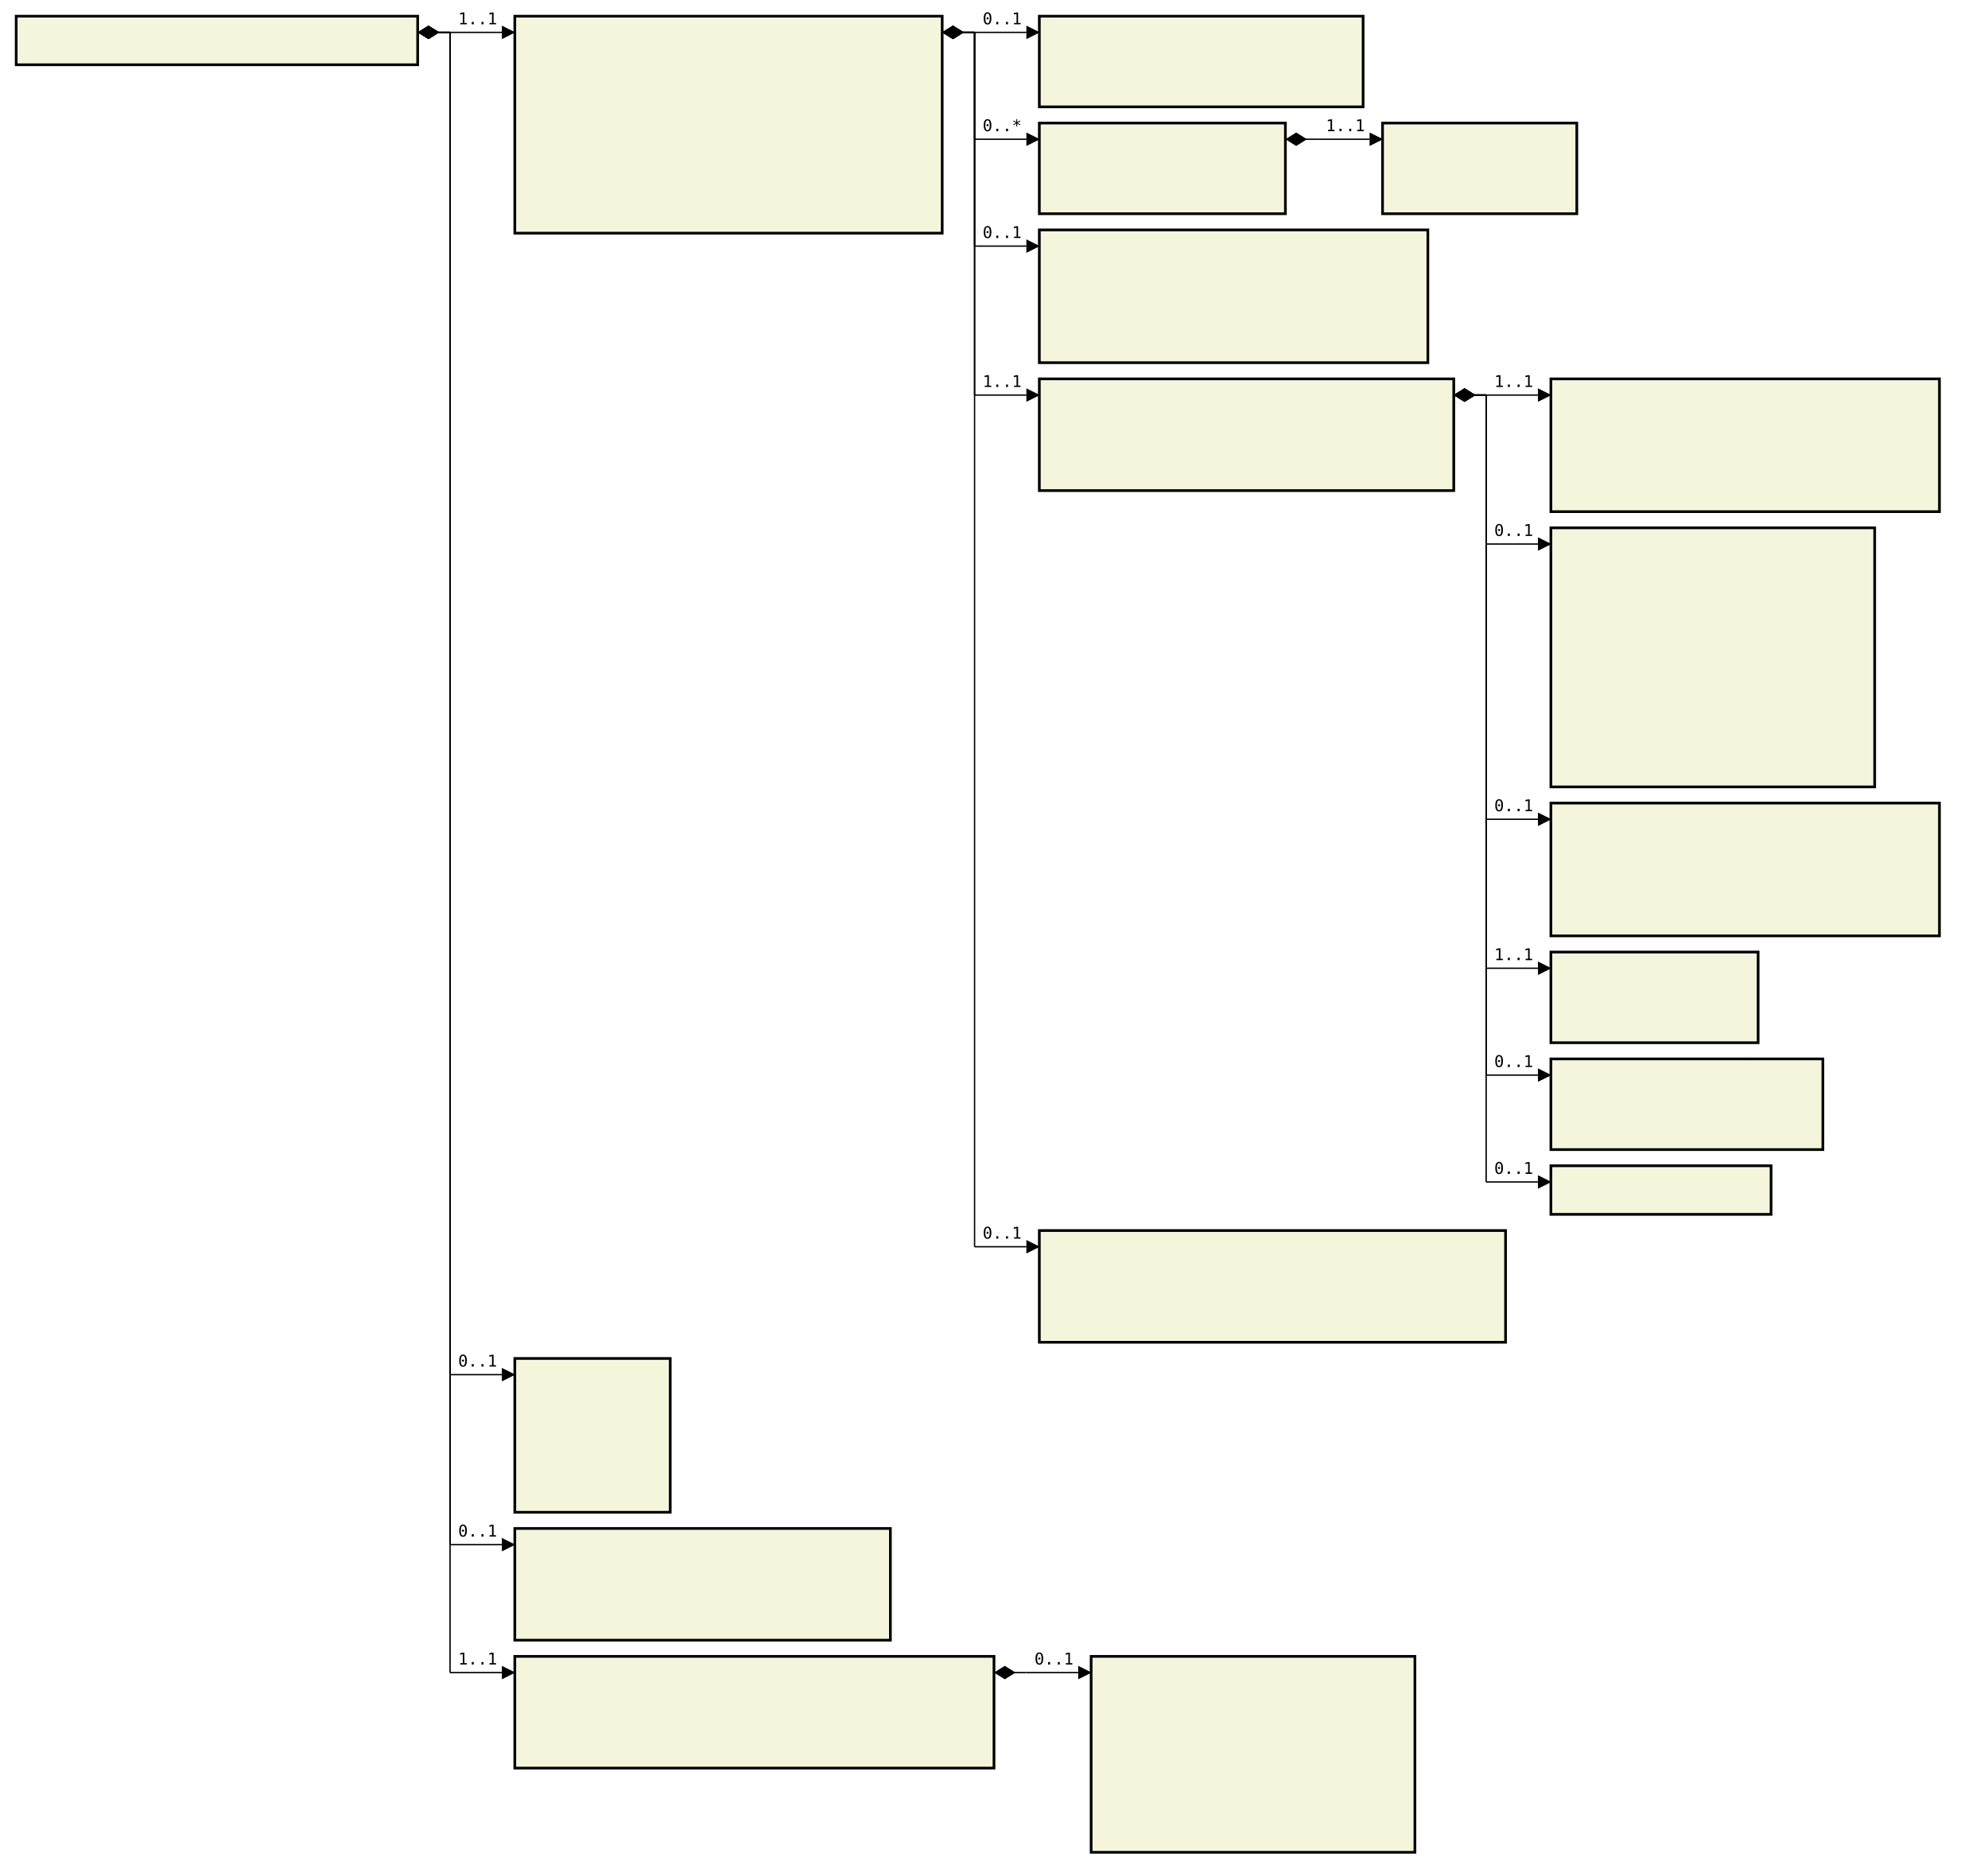
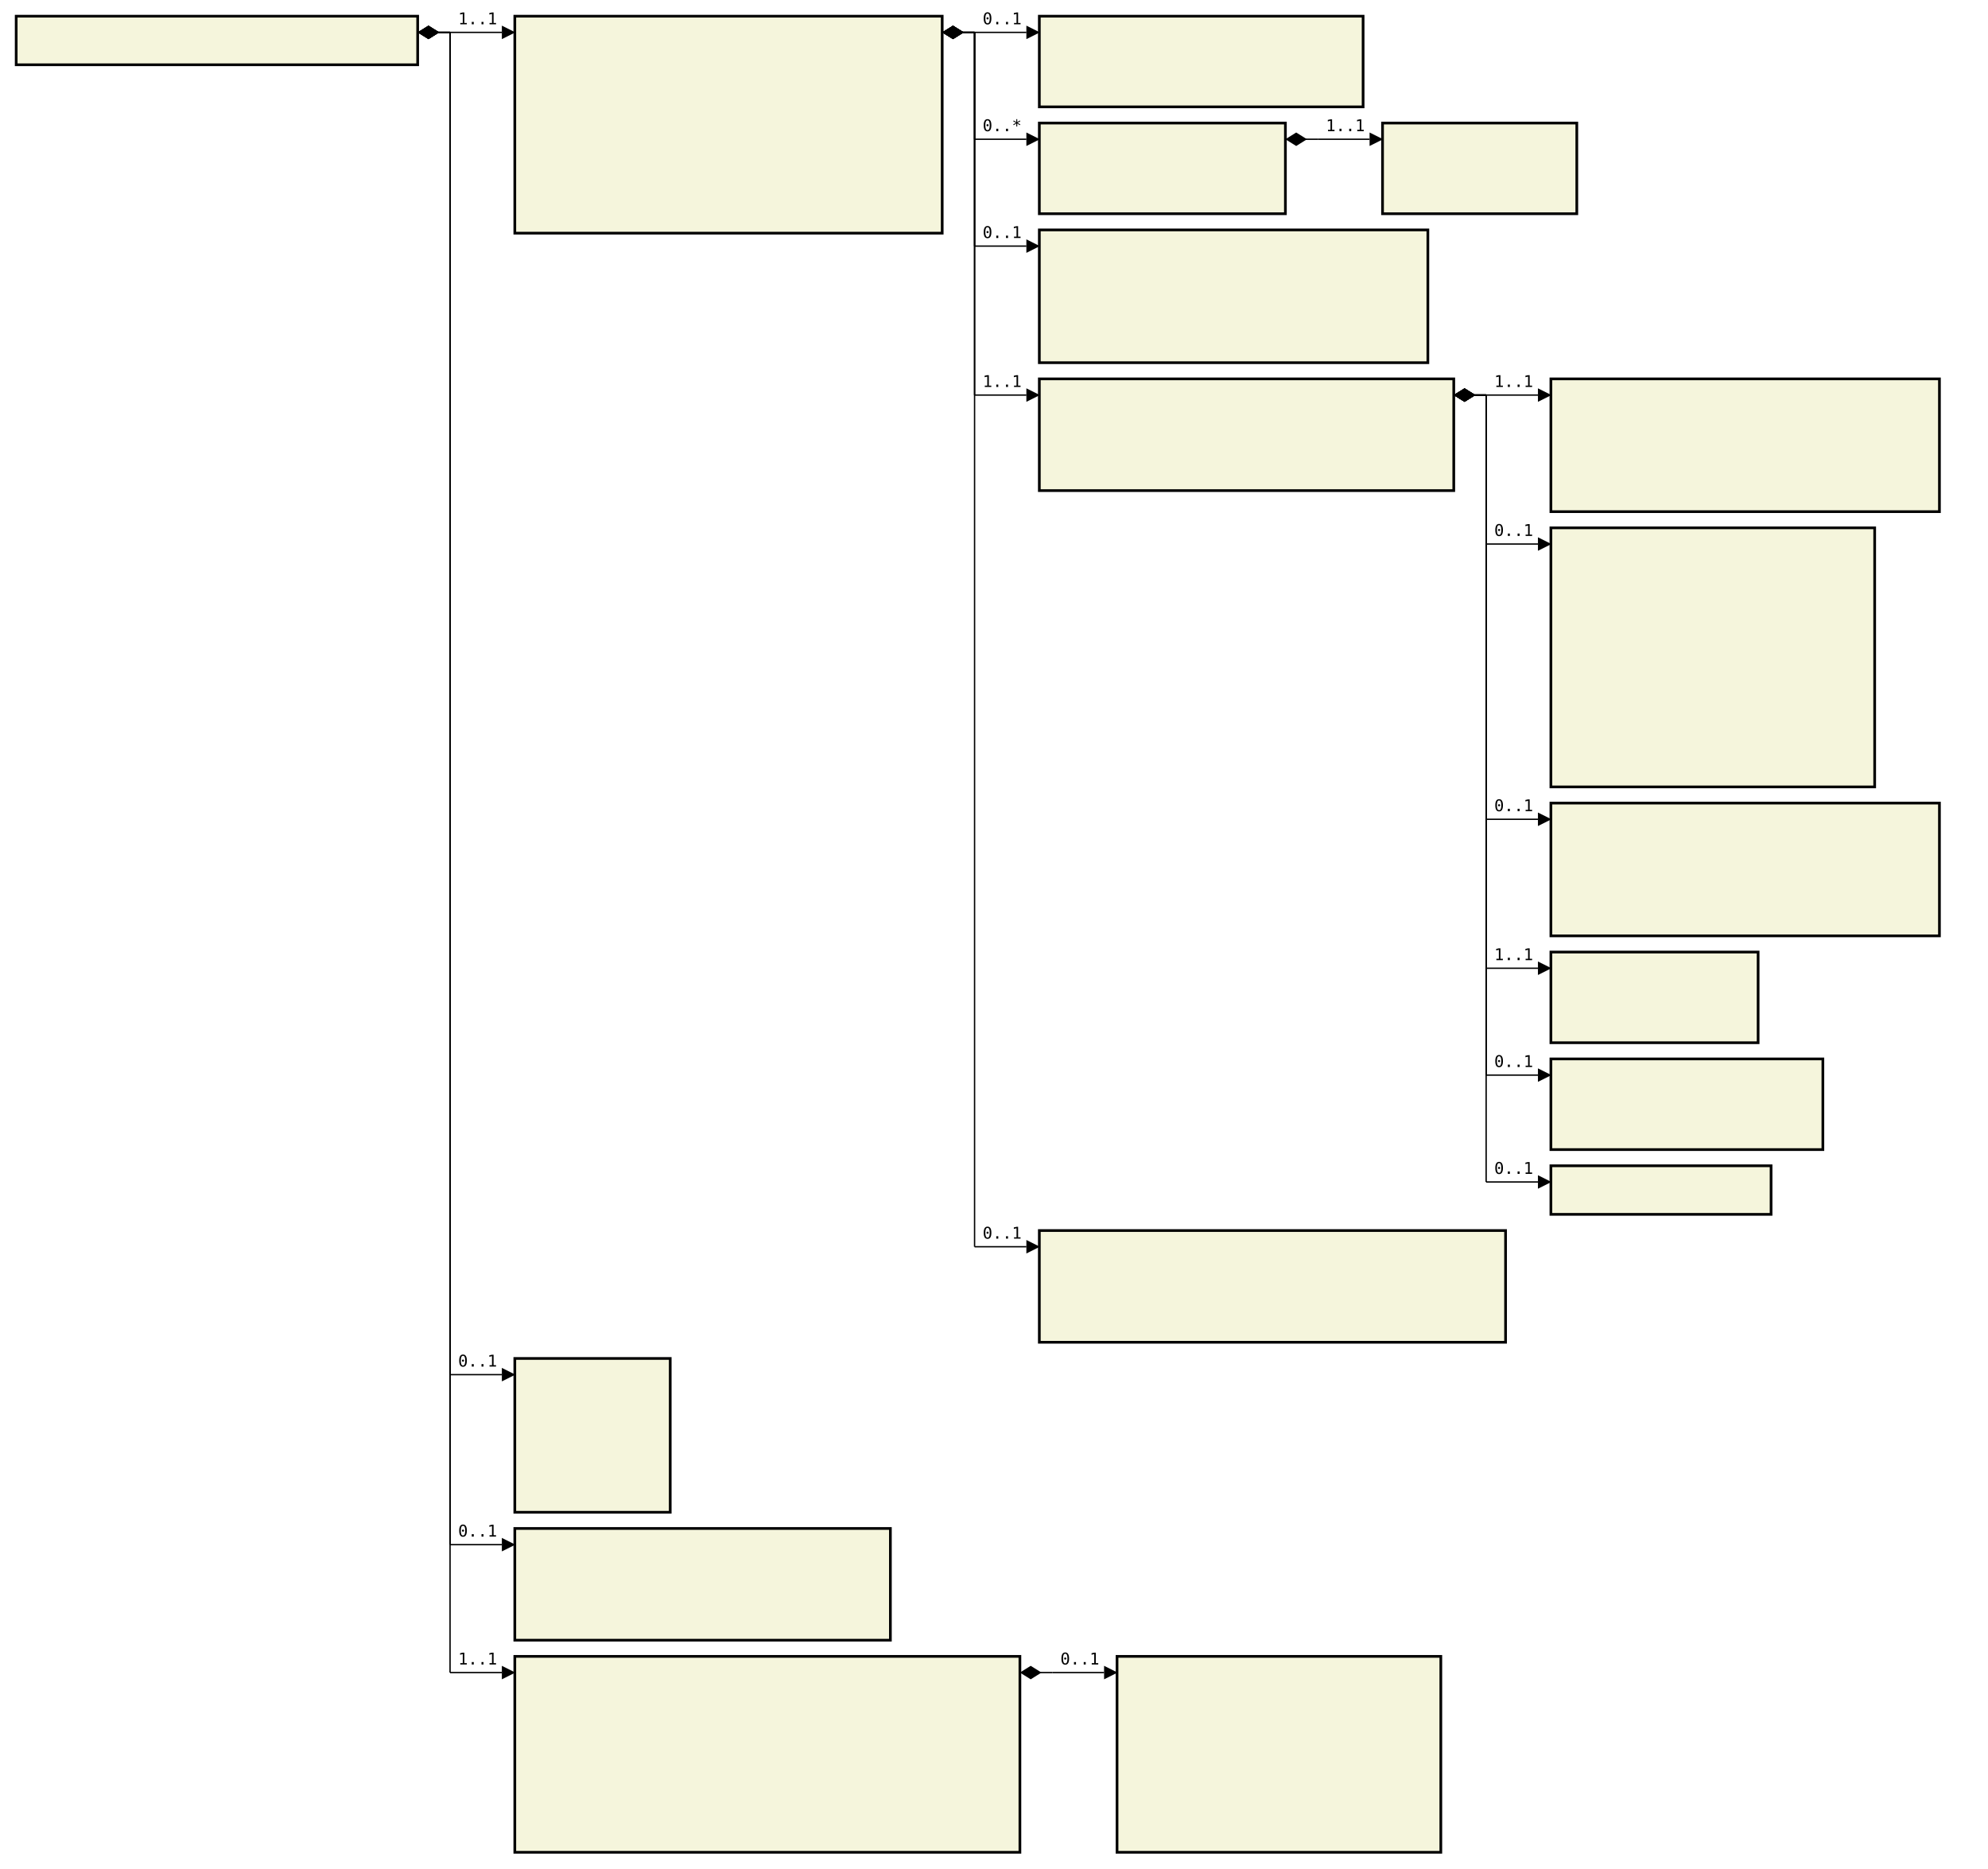
<svg xmlns="http://www.w3.org/2000/svg" font-family="monospace" width="122.8em" height="115.4em" style="background-color:white">
  <defs>
    <marker id="Triangle" viewBox="0 0 10 10" refX="0" refY="5" markerUnits="strokeWidth" markerWidth="15" markerHeight="10" orient="auto">
      <path d="M 0 0 L 10 5 L 0 10 z" />
    </marker>
    <marker id="Diamond" viewBox="0 0 16 10" refX="0" refY="5" markerUnits="strokeWidth" markerWidth="20" markerHeight="10" orient="auto">
      <path d="M 0 5 L 8 10 L 16 5 L 8 0 z" />
    </marker>
  </defs>
  <rect x="1em" y="1em" width="24.8em" height="3em" fill="beige" stroke="black" stroke-width="2" />
  <text style="font-weight:bold" text-anchor="middle" x="13.4em" y="2.3em" fill="black">
</text>
  <rect x="31.8em" y="1em" width="26.4em" height="13.4em" fill="beige" stroke="black" stroke-width="2" />
  <text style="font-weight:bold" text-anchor="middle" x="45em" y="2.3em" fill="black">
</text>
  <text x="32.8em" y="4.3em" fill="darkslateblue">
</text>
  <text x="32.8em" y="5.6em" fill="darkslateblue">
</text>
  <text x="32.8em" y="6.9em" fill="darkslateblue">
</text>
  <text x="32.8em" y="8.2em" fill="darkslateblue">
</text>
  <text x="32.8em" y="9.5em" fill="darkslateblue">
</text>
  <text x="32.8em" y="10.8em" fill="darkslateblue">
</text>
  <text x="32.8em" y="12.1em" fill="darkslateblue">
</text>
  <text x="32.8em" y="13.4em" fill="darkslateblue">
</text>
  <rect x="64.2em" y="1em" width="20em" height="5.6em" fill="beige" stroke="black" stroke-width="2" />
  <text style="font-weight:bold" text-anchor="middle" x="74.2em" y="2.3em" fill="black">
</text>
  <text x="65.2em" y="4.3em" fill="darkslateblue">
</text>
  <text x="65.2em" y="5.6em" fill="darkslateblue">
</text>
  <rect x="64.2em" y="7.6em" width="15.2em" height="5.6em" fill="beige" stroke="black" stroke-width="2" />
  <text style="font-weight:bold" text-anchor="middle" x="71.8em" y="8.9em" fill="black">
</text>
  <text x="65.2em" y="10.9em" fill="darkslateblue">
</text>
  <text x="65.2em" y="12.2em" fill="darkslateblue">
</text>
  <rect x="85.4em" y="7.6em" width="12em" height="5.6em" fill="beige" stroke="black" stroke-width="2" />
  <text style="font-weight:bold" text-anchor="middle" x="91.4em" y="8.9em" fill="black">
</text>
  <text x="86.4em" y="10.9em" fill="darkslateblue">
</text>
  <text x="86.4em" y="12.2em" fill="darkslateblue">
</text>
  <rect x="64.2em" y="14.2em" width="24em" height="8.2em" fill="beige" stroke="black" stroke-width="2" />
  <text style="font-weight:bold" text-anchor="middle" x="76.2em" y="15.5em" fill="black">
</text>
  <text x="65.2em" y="17.5em" fill="darkslateblue">
</text>
  <text x="65.2em" y="18.8em" fill="darkslateblue">
</text>
  <text x="65.2em" y="20.1em" fill="darkslateblue">
</text>
  <text x="65.2em" y="21.4em" fill="darkslateblue">
</text>
  <rect x="64.2em" y="23.4em" width="25.6em" height="6.9em" fill="beige" stroke="black" stroke-width="2" />
  <text style="font-weight:bold" text-anchor="middle" x="77em" y="24.7em" fill="black">
</text>
  <text x="65.2em" y="26.7em" fill="darkslateblue">
</text>
  <text x="65.2em" y="28em" fill="darkslateblue">
</text>
  <text x="65.2em" y="29.3em" fill="darkslateblue">
</text>
  <rect x="95.8em" y="23.4em" width="24em" height="8.2em" fill="beige" stroke="black" stroke-width="2" />
  <text style="font-weight:bold" text-anchor="middle" x="107.8em" y="24.7em" fill="black">
</text>
  <text x="96.8em" y="26.7em" fill="darkslateblue">
</text>
  <text x="96.8em" y="28em" fill="darkslateblue">
</text>
  <text x="96.8em" y="29.3em" fill="darkslateblue">
</text>
  <text x="96.8em" y="30.6em" fill="darkslateblue">
</text>
  <rect x="95.8em" y="32.6em" width="20em" height="16em" fill="beige" stroke="black" stroke-width="2" />
  <text style="font-weight:bold" text-anchor="middle" x="105.8em" y="33.9em" fill="black">
</text>
  <text x="96.8em" y="35.9em" fill="darkslateblue">
</text>
  <text x="96.8em" y="37.2em" fill="darkslateblue">
</text>
  <text x="96.8em" y="38.5em" fill="darkslateblue">
</text>
  <text x="96.8em" y="39.8em" fill="darkslateblue">
</text>
  <text x="96.8em" y="41.1em" fill="darkslateblue">
</text>
  <text x="96.8em" y="42.4em" fill="darkslateblue">
</text>
  <text x="96.8em" y="43.7em" fill="darkslateblue">
</text>
  <text x="96.8em" y="45em" fill="darkslateblue">
</text>
  <text x="96.8em" y="46.3em" fill="darkslateblue">
</text>
  <text x="96.8em" y="47.6em" fill="darkslateblue">
</text>
  <rect x="95.8em" y="49.6em" width="24em" height="8.2em" fill="beige" stroke="black" stroke-width="2" />
  <text style="font-weight:bold" text-anchor="middle" x="107.8em" y="50.9em" fill="black">
</text>
  <text x="96.8em" y="52.9em" fill="darkslateblue">
</text>
  <text x="96.8em" y="54.2em" fill="darkslateblue">
</text>
  <text x="96.8em" y="55.5em" fill="darkslateblue">
</text>
  <text x="96.8em" y="56.8em" fill="darkslateblue">
</text>
  <rect x="95.8em" y="58.8em" width="12.8em" height="5.6em" fill="beige" stroke="black" stroke-width="2" />
  <text style="font-weight:bold" text-anchor="middle" x="102.2em" y="60.1em" fill="black">
</text>
  <text x="96.8em" y="62.1em" fill="darkslateblue">
</text>
  <text x="96.8em" y="63.4em" fill="darkslateblue">
</text>
  <rect x="95.8em" y="65.4em" width="16.8em" height="5.6em" fill="beige" stroke="black" stroke-width="2" />
  <text style="font-weight:bold" text-anchor="middle" x="104.2em" y="66.7em" fill="black">
</text>
  <text x="96.8em" y="68.7em" fill="darkslateblue">
</text>
  <text x="96.8em" y="70em" fill="darkslateblue">
</text>
  <rect x="95.8em" y="72em" width="13.6em" height="3em" fill="beige" stroke="black" stroke-width="2" />
  <text style="font-weight:bold" text-anchor="middle" x="102.6em" y="73.3em" fill="black">
</text>
  <rect x="64.2em" y="76em" width="28.8em" height="6.9em" fill="beige" stroke="black" stroke-width="2" />
  <text style="font-weight:bold" text-anchor="middle" x="78.6em" y="77.3em" fill="black">
</text>
  <text x="65.2em" y="79.3em" fill="darkslateblue">
</text>
  <text x="65.2em" y="80.6em" fill="darkslateblue">
</text>
  <text x="65.2em" y="81.9em" fill="darkslateblue">
</text>
  <rect x="31.8em" y="83.9em" width="9.6em" height="9.5em" fill="beige" stroke="black" stroke-width="2" />
  <text style="font-weight:bold" text-anchor="middle" x="36.6em" y="85.2em" fill="black">
</text>
  <text x="32.8em" y="87.2em" fill="darkslateblue">
</text>
  <text x="32.8em" y="88.5em" fill="darkslateblue">
</text>
  <text x="32.8em" y="89.8em" fill="darkslateblue">
</text>
  <text x="32.8em" y="91.1em" fill="darkslateblue">
</text>
  <text x="32.8em" y="92.4em" fill="darkslateblue">
</text>
  <rect x="31.8em" y="94.4em" width="23.2em" height="6.9em" fill="beige" stroke="black" stroke-width="2" />
  <text style="font-weight:bold" text-anchor="middle" x="43.4em" y="95.7em" fill="black">
</text>
  <text x="32.8em" y="97.7em" fill="darkslateblue">
</text>
  <text x="32.8em" y="99em" fill="darkslateblue">
</text>
  <text x="32.8em" y="100.3em" fill="darkslateblue">
</text>
-   <rect x="31.8em" y="102.3em" width="29.6em" height="6.9em" fill="beige" stroke="black" stroke-width="2" />
-   <text style="font-weight:bold" text-anchor="middle" x="46.6em" y="103.6em" fill="black">
+   <rect x="31.8em" y="102.3em" width="31.2em" height="12.1em" fill="beige" stroke="black" stroke-width="2" />
+   <text style="font-weight:bold" text-anchor="middle" x="47.4em" y="103.6em" fill="black">
</text>
  <text x="32.8em" y="105.6em" fill="darkslateblue">
</text>
  <text x="32.8em" y="106.9em" fill="darkslateblue">
</text>
  <text x="32.8em" y="108.2em" fill="darkslateblue">
</text>
-   <rect x="67.4em" y="102.3em" width="20em" height="12.1em" fill="beige" stroke="black" stroke-width="2" />
-   <text style="font-weight:bold" text-anchor="middle" x="77.4em" y="103.6em" fill="black">
- </text>
-   <text x="68.4em" y="105.6em" fill="darkslateblue">
- </text>
-   <text x="68.4em" y="106.9em" fill="darkslateblue">
- </text>
-   <text x="68.4em" y="108.2em" fill="darkslateblue">
- </text>
-   <text x="68.4em" y="109.5em" fill="darkslateblue">
- </text>
-   <text x="68.4em" y="110.8em" fill="darkslateblue">
- </text>
-   <text x="68.4em" y="112.1em" fill="darkslateblue">
- </text>
-   <text x="68.4em" y="113.4em" fill="darkslateblue">
+   <text x="32.8em" y="109.5em" fill="darkslateblue">
+ </text>
+   <text x="32.8em" y="110.8em" fill="darkslateblue">
+ </text>
+   <text x="32.8em" y="112.1em" fill="darkslateblue">
+ </text>
+   <text x="32.8em" y="113.4em" fill="darkslateblue">
+ </text>
+   <rect x="69em" y="102.3em" width="20em" height="12.1em" fill="beige" stroke="black" stroke-width="2" />
+   <text style="font-weight:bold" text-anchor="middle" x="79em" y="103.6em" fill="black">
+ </text>
+   <text x="70em" y="105.6em" fill="darkslateblue">
+ </text>
+   <text x="70em" y="106.9em" fill="darkslateblue">
+ </text>
+   <text x="70em" y="108.2em" fill="darkslateblue">
+ </text>
+   <text x="70em" y="109.5em" fill="darkslateblue">
+ </text>
+   <text x="70em" y="110.8em" fill="darkslateblue">
+ </text>
+   <text x="70em" y="112.1em" fill="darkslateblue">
+ </text>
+   <text x="70em" y="113.4em" fill="darkslateblue">
</text>
  <line x1="25.8em" y1="2em" x2="27.8em" y2="2em" stroke="black" marker-start="url(#Diamond)" />
  <line x1="27.8em" y1="2em" x2="27.8em" y2="2em" stroke="black" />
  <line x1="27.8em" y1="2em" x2="31em" y2="2em" stroke="black" marker-end="url(#Triangle)" />
  <text x="28.3em" y="1.5em">1..1</text>
  <line x1="58.2em" y1="2em" x2="60.2em" y2="2em" stroke="black" marker-start="url(#Diamond)" />
  <line x1="60.2em" y1="2em" x2="60.2em" y2="2em" stroke="black" />
  <line x1="60.2em" y1="2em" x2="63.4em" y2="2em" stroke="black" marker-end="url(#Triangle)" />
  <text x="60.7em" y="1.5em">0..1</text>
  <line x1="58.2em" y1="2em" x2="60.2em" y2="2em" stroke="black" marker-start="url(#Diamond)" />
  <line x1="60.2em" y1="2em" x2="60.2em" y2="8.6em" stroke="black" />
  <line x1="60.2em" y1="8.6em" x2="63.4em" y2="8.6em" stroke="black" marker-end="url(#Triangle)" />
  <text x="60.7em" y="8.1em">0..*</text>
  <line x1="79.4em" y1="8.6em" x2="81.4em" y2="8.6em" stroke="black" marker-start="url(#Diamond)" />
  <line x1="81.4em" y1="8.6em" x2="81.4em" y2="8.6em" stroke="black" />
  <line x1="81.4em" y1="8.6em" x2="84.6em" y2="8.6em" stroke="black" marker-end="url(#Triangle)" />
  <text x="81.9em" y="8.1em">1..1</text>
  <line x1="58.2em" y1="2em" x2="60.2em" y2="2em" stroke="black" marker-start="url(#Diamond)" />
  <line x1="60.2em" y1="2em" x2="60.2em" y2="15.2em" stroke="black" />
  <line x1="60.2em" y1="15.2em" x2="63.4em" y2="15.2em" stroke="black" marker-end="url(#Triangle)" />
  <text x="60.7em" y="14.7em">0..1</text>
  <line x1="58.2em" y1="2em" x2="60.2em" y2="2em" stroke="black" marker-start="url(#Diamond)" />
  <line x1="60.2em" y1="2em" x2="60.2em" y2="24.4em" stroke="black" />
  <line x1="60.2em" y1="24.4em" x2="63.4em" y2="24.4em" stroke="black" marker-end="url(#Triangle)" />
  <text x="60.7em" y="23.9em">1..1</text>
  <line x1="89.8em" y1="24.4em" x2="91.8em" y2="24.4em" stroke="black" marker-start="url(#Diamond)" />
  <line x1="91.8em" y1="24.4em" x2="91.8em" y2="24.4em" stroke="black" />
  <line x1="91.8em" y1="24.4em" x2="95em" y2="24.4em" stroke="black" marker-end="url(#Triangle)" />
  <text x="92.3em" y="23.9em">1..1</text>
  <line x1="89.8em" y1="24.4em" x2="91.8em" y2="24.4em" stroke="black" marker-start="url(#Diamond)" />
  <line x1="91.8em" y1="24.4em" x2="91.8em" y2="33.6em" stroke="black" />
  <line x1="91.8em" y1="33.6em" x2="95em" y2="33.6em" stroke="black" marker-end="url(#Triangle)" />
  <text x="92.3em" y="33.1em">0..1</text>
  <line x1="89.8em" y1="24.4em" x2="91.8em" y2="24.4em" stroke="black" marker-start="url(#Diamond)" />
  <line x1="91.8em" y1="24.4em" x2="91.8em" y2="50.6em" stroke="black" />
  <line x1="91.8em" y1="50.6em" x2="95em" y2="50.6em" stroke="black" marker-end="url(#Triangle)" />
  <text x="92.3em" y="50.1em">0..1</text>
  <line x1="89.8em" y1="24.4em" x2="91.8em" y2="24.4em" stroke="black" marker-start="url(#Diamond)" />
  <line x1="91.8em" y1="24.4em" x2="91.8em" y2="59.8em" stroke="black" />
  <line x1="91.8em" y1="59.8em" x2="95em" y2="59.8em" stroke="black" marker-end="url(#Triangle)" />
  <text x="92.3em" y="59.3em">1..1</text>
  <line x1="89.8em" y1="24.4em" x2="91.8em" y2="24.4em" stroke="black" marker-start="url(#Diamond)" />
  <line x1="91.8em" y1="24.4em" x2="91.8em" y2="66.4em" stroke="black" />
  <line x1="91.8em" y1="66.4em" x2="95em" y2="66.4em" stroke="black" marker-end="url(#Triangle)" />
  <text x="92.3em" y="65.9em">0..1</text>
  <line x1="89.8em" y1="24.4em" x2="91.8em" y2="24.4em" stroke="black" marker-start="url(#Diamond)" />
  <line x1="91.8em" y1="24.4em" x2="91.8em" y2="73em" stroke="black" />
  <line x1="91.8em" y1="73em" x2="95em" y2="73em" stroke="black" marker-end="url(#Triangle)" />
  <text x="92.3em" y="72.5em">0..1</text>
  <line x1="58.2em" y1="2em" x2="60.2em" y2="2em" stroke="black" marker-start="url(#Diamond)" />
  <line x1="60.2em" y1="2em" x2="60.2em" y2="77em" stroke="black" />
  <line x1="60.2em" y1="77em" x2="63.4em" y2="77em" stroke="black" marker-end="url(#Triangle)" />
  <text x="60.7em" y="76.5em">0..1</text>
  <line x1="25.8em" y1="2em" x2="27.8em" y2="2em" stroke="black" marker-start="url(#Diamond)" />
  <line x1="27.8em" y1="2em" x2="27.8em" y2="84.9em" stroke="black" />
  <line x1="27.8em" y1="84.9em" x2="31em" y2="84.9em" stroke="black" marker-end="url(#Triangle)" />
  <text x="28.3em" y="84.4em">0..1</text>
  <line x1="25.8em" y1="2em" x2="27.8em" y2="2em" stroke="black" marker-start="url(#Diamond)" />
  <line x1="27.8em" y1="2em" x2="27.8em" y2="95.4em" stroke="black" />
  <line x1="27.8em" y1="95.4em" x2="31em" y2="95.4em" stroke="black" marker-end="url(#Triangle)" />
  <text x="28.3em" y="94.9em">0..1</text>
  <line x1="25.8em" y1="2em" x2="27.8em" y2="2em" stroke="black" marker-start="url(#Diamond)" />
  <line x1="27.8em" y1="2em" x2="27.8em" y2="103.3em" stroke="black" />
  <line x1="27.8em" y1="103.3em" x2="31em" y2="103.3em" stroke="black" marker-end="url(#Triangle)" />
  <text x="28.3em" y="102.8em">1..1</text>
-   <line x1="61.4em" y1="103.3em" x2="63.4em" y2="103.3em" stroke="black" marker-start="url(#Diamond)" />
-   <line x1="63.4em" y1="103.3em" x2="63.4em" y2="103.3em" stroke="black" />
-   <line x1="63.4em" y1="103.3em" x2="66.6em" y2="103.3em" stroke="black" marker-end="url(#Triangle)" />
-   <text x="63.9em" y="102.8em">0..1</text>
+   <line x1="63em" y1="103.3em" x2="65em" y2="103.3em" stroke="black" marker-start="url(#Diamond)" />
+   <line x1="65em" y1="103.3em" x2="65em" y2="103.3em" stroke="black" />
+   <line x1="65em" y1="103.3em" x2="68.2em" y2="103.3em" stroke="black" marker-end="url(#Triangle)" />
+   <text x="65.5em" y="102.8em">0..1</text>
</svg>
